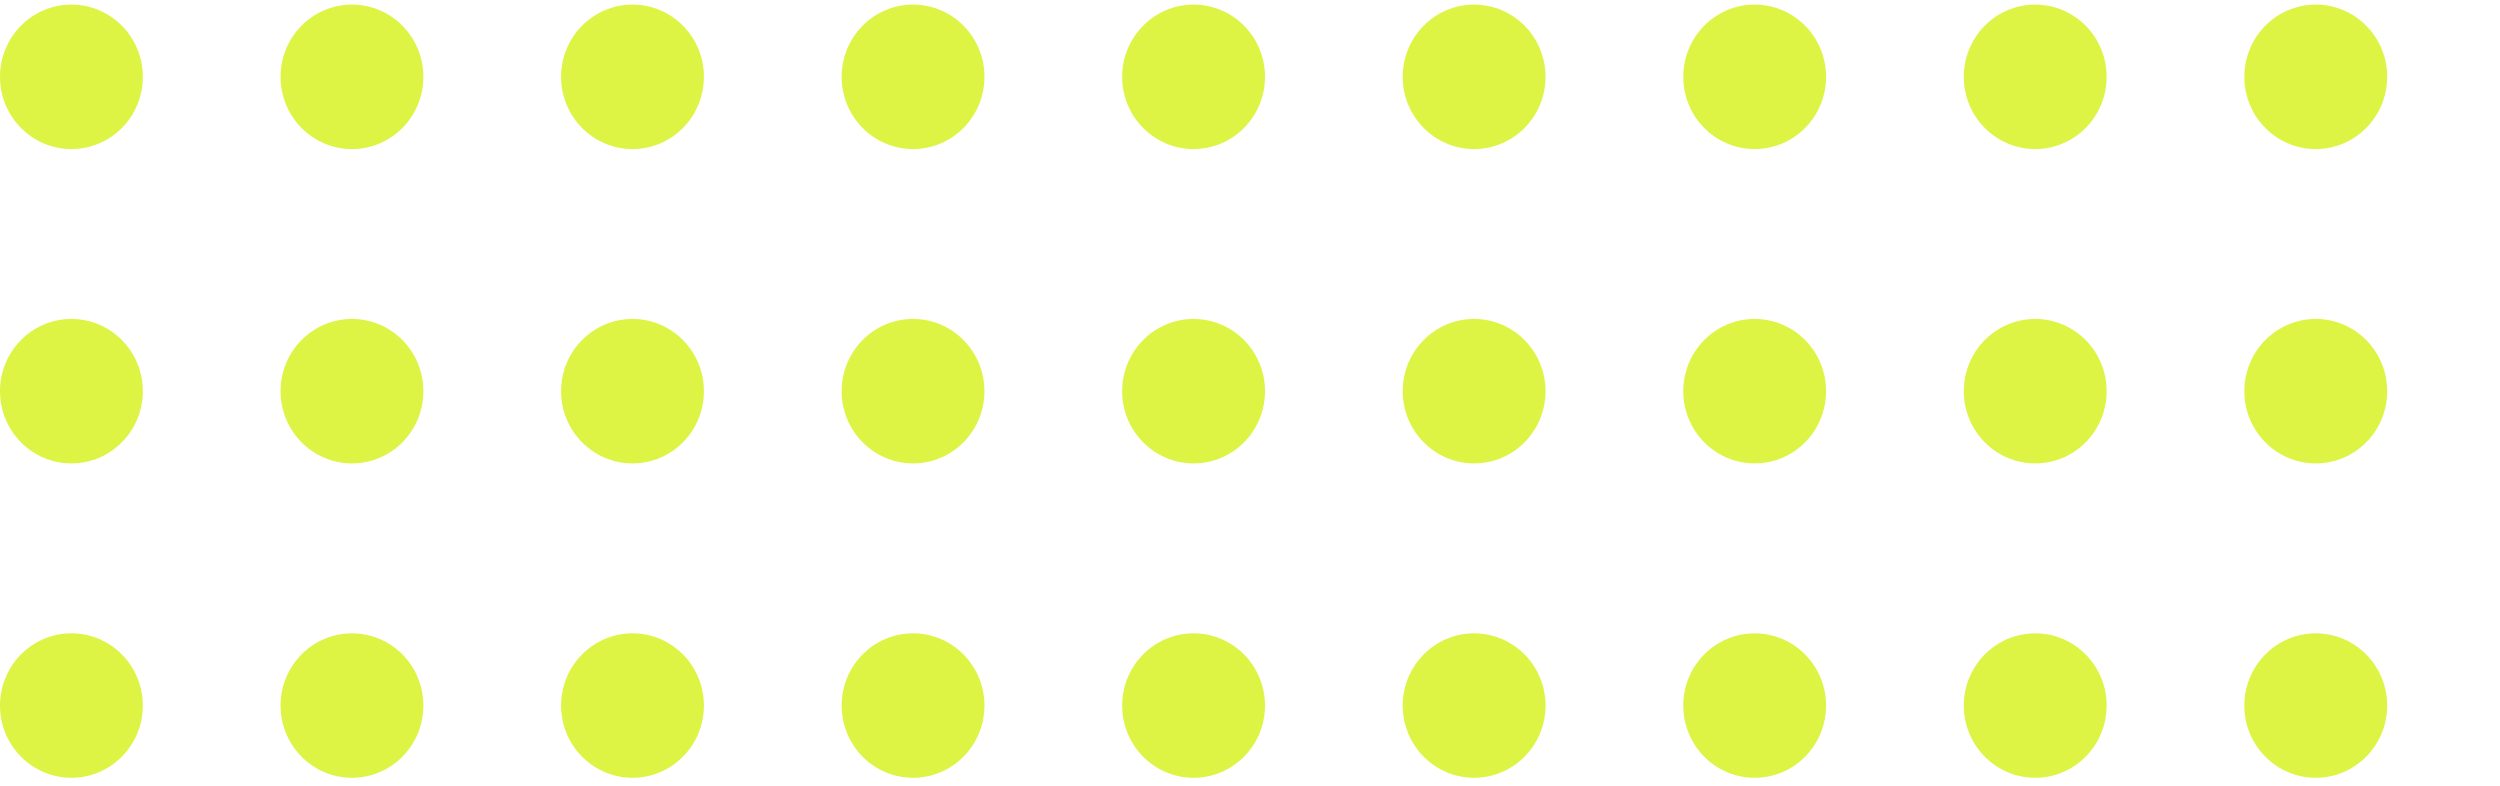
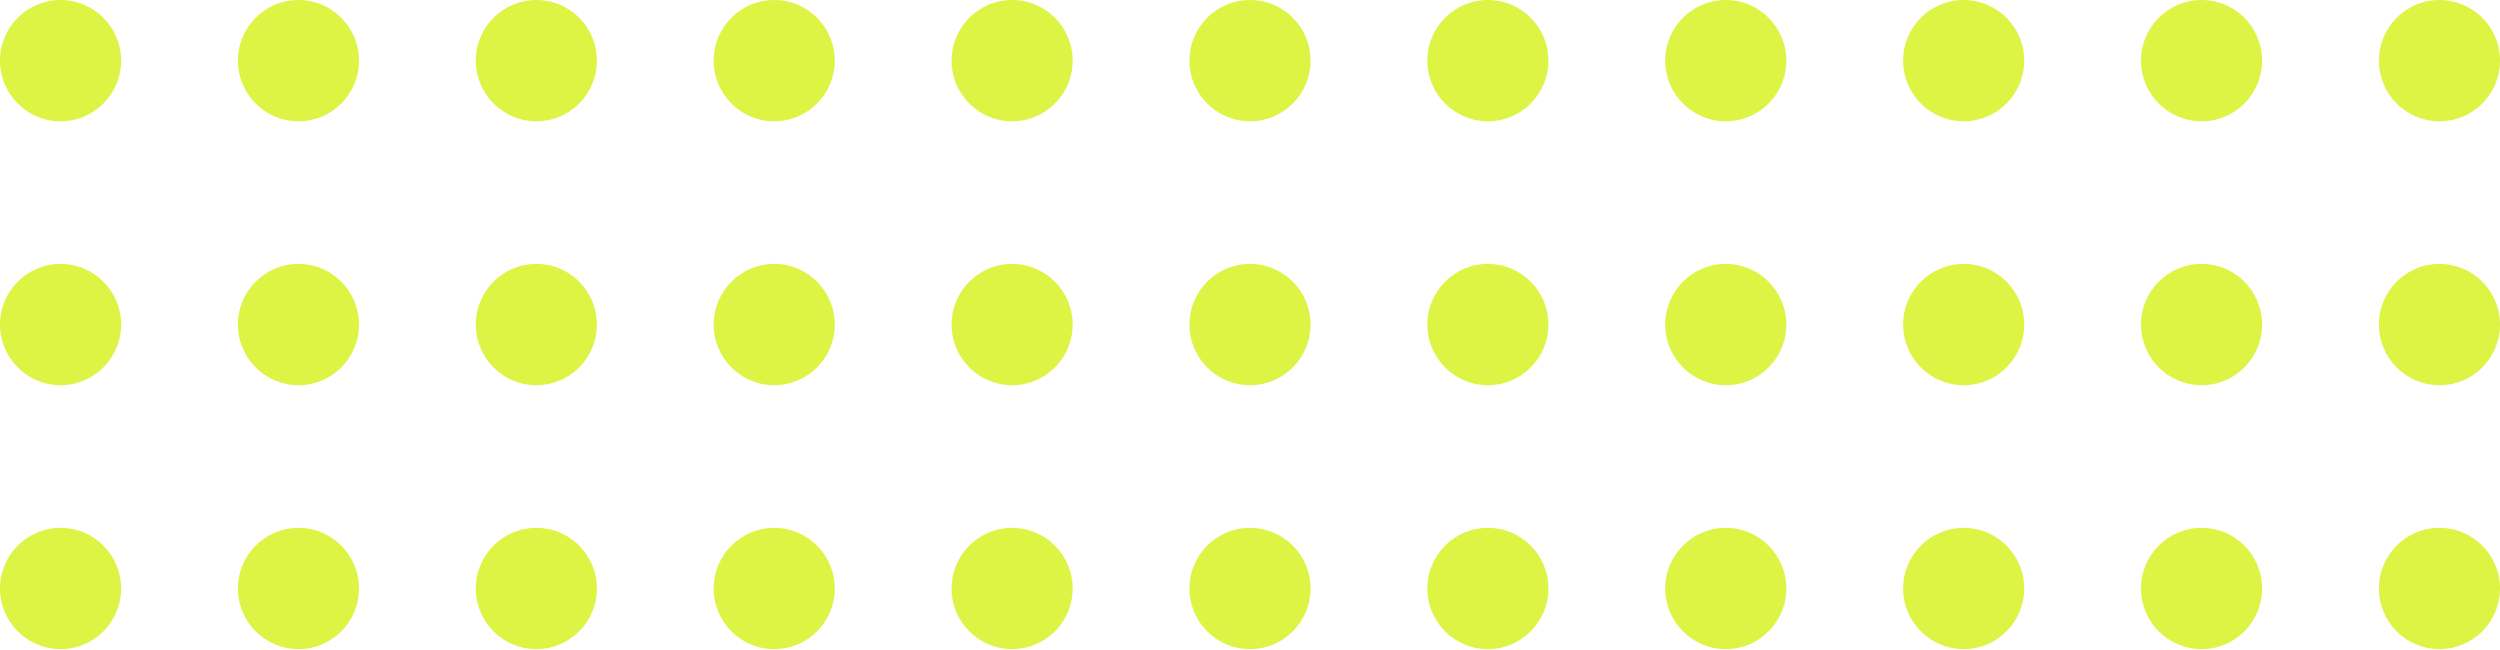
- <svg xmlns="http://www.w3.org/2000/svg" width="242" height="76" viewBox="0 0 242 76" fill="none">
-   <path d="M13.827 7.438C13.827 11.3 10.731 14.429 6.912 14.429C3.096 14.429 0 11.3 0 7.438C0 3.576 3.096 0.445 6.912 0.445C10.731 0.445 13.827 3.576 13.827 7.438Z" fill="#DDF444" />
-   <path d="M40.983 7.438C40.983 11.3 37.889 14.429 34.07 14.429C30.252 14.429 27.158 11.3 27.158 7.438C27.158 3.576 30.252 0.445 34.07 0.445C37.889 0.445 40.983 3.576 40.983 7.438Z" fill="#DDF444" />
-   <path d="M68.139 7.438C68.139 11.3 65.044 14.429 61.227 14.429C57.409 14.429 54.312 11.3 54.312 7.438C54.312 3.576 57.409 0.445 61.227 0.445C65.044 0.445 68.139 3.576 68.139 7.438Z" fill="#DDF444" />
-   <path d="M95.295 7.438C95.295 11.3 92.199 14.429 88.383 14.429C84.564 14.429 81.471 11.3 81.471 7.438C81.471 3.576 84.564 0.445 88.383 0.445C92.199 0.445 95.295 3.576 95.295 7.438Z" fill="#DDF444" />
-   <path d="M122.452 7.438C122.452 11.3 119.356 14.429 115.537 14.429C111.721 14.429 108.625 11.3 108.625 7.438C108.625 3.576 111.721 0.445 115.537 0.445C119.356 0.445 122.452 3.576 122.452 7.438Z" fill="#DDF444" />
-   <path d="M149.607 7.438C149.607 11.3 146.512 14.429 142.695 14.429C138.877 14.429 135.783 11.3 135.783 7.438C135.783 3.576 138.877 0.445 142.695 0.445C146.512 0.445 149.607 3.576 149.607 7.438Z" fill="#DDF444" />
-   <path d="M176.763 7.438C176.763 11.3 173.67 14.429 169.851 14.429C166.035 14.429 162.941 11.3 162.941 7.438C162.941 3.576 166.035 0.445 169.851 0.445C173.67 0.445 176.763 3.576 176.763 7.438Z" fill="#DDF444" />
-   <path d="M203.922 7.438C203.922 11.3 200.826 14.429 197.008 14.429C193.189 14.429 190.096 11.3 190.096 7.438C190.096 3.576 193.189 0.445 197.008 0.445C200.826 0.445 203.922 3.576 203.922 7.438Z" fill="#DDF444" />
-   <path d="M231.079 7.438C231.079 11.3 227.985 14.429 224.164 14.429C220.348 14.429 217.252 11.3 217.252 7.438C217.252 3.576 220.348 0.445 224.164 0.445C227.985 0.445 231.079 3.576 231.079 7.438Z" fill="#DDF444" />
-   <path d="M13.827 37.867C13.827 41.729 10.731 44.858 6.912 44.858C3.096 44.858 0 41.729 0 37.867C0 34.005 3.096 30.875 6.912 30.875C10.731 30.875 13.827 34.005 13.827 37.867Z" fill="#DDF444" />
-   <path d="M40.983 37.867C40.983 41.729 37.889 44.858 34.07 44.858C30.252 44.858 27.158 41.729 27.158 37.867C27.158 34.005 30.252 30.875 34.07 30.875C37.889 30.875 40.983 34.005 40.983 37.867Z" fill="#DDF444" />
-   <path d="M68.139 37.867C68.139 41.729 65.044 44.858 61.227 44.858C57.409 44.858 54.312 41.729 54.312 37.867C54.312 34.005 57.409 30.875 61.227 30.875C65.044 30.875 68.139 34.005 68.139 37.867Z" fill="#DDF444" />
-   <path d="M95.295 37.867C95.295 41.729 92.199 44.858 88.383 44.858C84.564 44.858 81.471 41.729 81.471 37.867C81.471 34.005 84.564 30.875 88.383 30.875C92.199 30.875 95.295 34.005 95.295 37.867Z" fill="#DDF444" />
-   <path d="M122.452 37.867C122.452 41.729 119.356 44.858 115.537 44.858C111.721 44.858 108.625 41.729 108.625 37.867C108.625 34.005 111.721 30.875 115.537 30.875C119.356 30.875 122.452 34.005 122.452 37.867Z" fill="#DDF444" />
-   <path d="M149.607 37.867C149.607 41.729 146.512 44.858 142.695 44.858C138.877 44.858 135.783 41.729 135.783 37.867C135.783 34.005 138.877 30.875 142.695 30.875C146.512 30.875 149.607 34.005 149.607 37.867Z" fill="#DDF444" />
-   <path d="M176.763 37.867C176.763 41.729 173.67 44.858 169.851 44.858C166.035 44.858 162.941 41.729 162.941 37.867C162.941 34.005 166.035 30.875 169.851 30.875C173.67 30.875 176.763 34.005 176.763 37.867Z" fill="#DDF444" />
-   <path d="M203.922 37.867C203.922 41.729 200.826 44.858 197.008 44.858C193.189 44.858 190.096 41.729 190.096 37.867C190.096 34.005 193.189 30.875 197.008 30.875C200.826 30.875 203.922 34.005 203.922 37.867Z" fill="#DDF444" />
-   <path d="M231.079 37.867C231.079 41.729 227.985 44.858 224.164 44.858C220.348 44.858 217.252 41.729 217.252 37.867C217.252 34.005 220.348 30.875 224.164 30.875C227.985 30.875 231.079 34.005 231.079 37.867Z" fill="#DDF444" />
-   <path d="M13.827 68.298C13.827 72.16 10.731 75.289 6.912 75.289C3.096 75.289 0 72.16 0 68.298C0 64.438 3.096 61.307 6.912 61.307C10.731 61.307 13.827 64.438 13.827 68.298Z" fill="#DDF444" />
-   <path d="M40.983 68.298C40.983 72.16 37.889 75.289 34.07 75.289C30.252 75.289 27.158 72.16 27.158 68.298C27.158 64.438 30.252 61.307 34.07 61.307C37.889 61.307 40.983 64.438 40.983 68.298Z" fill="#DDF444" />
-   <path d="M68.139 68.298C68.139 72.16 65.044 75.289 61.227 75.289C57.409 75.289 54.312 72.16 54.312 68.298C54.312 64.438 57.409 61.307 61.227 61.307C65.044 61.307 68.139 64.438 68.139 68.298Z" fill="#DDF444" />
-   <path d="M95.295 68.298C95.295 72.16 92.199 75.289 88.383 75.289C84.564 75.289 81.471 72.16 81.471 68.298C81.471 64.438 84.564 61.307 88.383 61.307C92.199 61.307 95.295 64.438 95.295 68.298Z" fill="#DDF444" />
-   <path d="M122.452 68.298C122.452 72.16 119.356 75.289 115.537 75.289C111.721 75.289 108.625 72.16 108.625 68.298C108.625 64.438 111.721 61.307 115.537 61.307C119.356 61.307 122.452 64.438 122.452 68.298Z" fill="#DDF444" />
-   <path d="M149.607 68.298C149.607 72.16 146.512 75.289 142.695 75.289C138.877 75.289 135.783 72.16 135.783 68.298C135.783 64.438 138.877 61.307 142.695 61.307C146.512 61.307 149.607 64.438 149.607 68.298Z" fill="#DDF444" />
-   <path d="M176.763 68.299C176.763 72.161 173.67 75.29 169.851 75.29C166.035 75.29 162.941 72.161 162.941 68.299C162.941 64.439 166.035 61.308 169.851 61.308C173.67 61.308 176.763 64.439 176.763 68.299Z" fill="#DDF444" />
-   <path d="M203.922 68.298C203.922 72.16 200.826 75.289 197.008 75.289C193.189 75.289 190.096 72.16 190.096 68.298C190.096 64.438 193.189 61.307 197.008 61.307C200.826 61.307 203.922 64.438 203.922 68.298Z" fill="#DDF444" />
-   <path d="M231.079 68.298C231.079 72.16 227.985 75.289 224.164 75.289C220.348 75.289 217.252 72.16 217.252 68.298C217.252 64.438 220.348 61.307 224.164 61.307C227.985 61.307 231.079 64.438 231.079 68.298Z" fill="#DDF444" />
+ <svg xmlns="http://www.w3.org/2000/svg" width="285" height="74" viewBox="0 0 285 74" fill="none">
+   <path d="M13.808 6.914C13.808 10.732 10.716 13.827 6.903 13.827C3.092 13.827 0 10.732 0 6.914C0 3.096 3.092 0 6.903 0C10.716 0 13.808 3.096 13.808 6.914Z" fill="#DDF444" />
+   <path d="M40.926 6.914C40.926 10.732 37.837 13.827 34.024 13.827C30.211 13.827 27.121 10.732 27.121 6.914C27.121 3.096 30.211 0 34.024 0C37.837 0 40.926 3.096 40.926 6.914Z" fill="#DDF444" />
+   <path d="M68.046 6.914C68.046 10.732 64.955 13.827 61.143 13.827C57.33 13.827 54.238 10.732 54.238 6.914C54.238 3.096 57.33 0 61.143 0C64.955 0 68.046 3.096 68.046 6.914Z" fill="#DDF444" />
+   <path d="M95.165 6.914C95.165 10.732 92.073 13.827 88.262 13.827C84.449 13.827 81.359 10.732 81.359 6.914C81.359 3.096 84.449 0 88.262 0C92.073 0 95.165 3.096 95.165 6.914Z" fill="#DDF444" />
+   <path d="M122.284 6.914C122.284 10.732 119.193 13.827 115.379 13.827C111.569 13.827 108.477 10.732 108.477 6.914C108.477 3.096 111.569 0 115.379 0C119.193 0 122.284 3.096 122.284 6.914Z" fill="#DDF444" />
+   <path d="M149.402 6.914C149.402 10.732 146.311 13.827 142.5 13.827C138.687 13.827 135.597 10.732 135.597 6.914C135.597 3.096 138.687 0 142.5 0C146.311 0 149.402 3.096 149.402 6.914Z" fill="#DDF444" />
+   <path d="M176.52 6.914C176.52 10.732 173.431 13.827 169.618 13.827C165.807 13.827 162.717 10.732 162.717 6.914C162.717 3.096 165.807 0 169.618 0C173.431 0 176.52 3.096 176.52 6.914Z" fill="#DDF444" />
+   <path d="M203.643 6.914C203.643 10.732 200.551 13.827 196.738 13.827C192.925 13.827 189.835 10.732 189.835 6.914C189.835 3.096 192.925 0 196.738 0C200.551 0 203.643 3.096 203.643 6.914Z" fill="#DDF444" />
+   <path d="M230.762 6.914C230.762 10.732 227.673 13.827 223.857 13.827C220.047 13.827 216.955 10.732 216.955 6.914C216.955 3.096 220.047 0 223.857 0C227.673 0 230.762 3.096 230.762 6.914Z" fill="#DDF444" />
+   <path d="M257.88 6.914C257.88 10.732 254.79 13.827 250.977 13.827C247.164 13.827 244.075 10.732 244.075 6.914C244.075 3.096 247.164 0 250.977 0C254.79 0 257.88 3.096 257.88 6.914Z" fill="#DDF444" />
+   <path d="M285 6.914C285 10.732 281.909 13.827 278.098 13.827C274.284 13.827 271.195 10.732 271.195 6.914C271.195 3.096 274.284 0 278.098 0C281.909 0 285 3.096 285 6.914Z" fill="#DDF444" />
+   <path d="M13.808 37C13.808 40.819 10.716 43.913 6.903 43.913C3.092 43.913 0 40.819 0 37C0 33.182 3.092 30.086 6.903 30.086C10.716 30.086 13.808 33.182 13.808 37Z" fill="#DDF444" />
+   <path d="M40.926 37C40.926 40.819 37.837 43.913 34.024 43.913C30.211 43.913 27.121 40.819 27.121 37C27.121 33.182 30.211 30.086 34.024 30.086C37.837 30.086 40.926 33.182 40.926 37Z" fill="#DDF444" />
+   <path d="M68.046 37C68.046 40.819 64.955 43.913 61.143 43.913C57.33 43.913 54.238 40.819 54.238 37C54.238 33.182 57.33 30.086 61.143 30.086C64.955 30.086 68.046 33.182 68.046 37Z" fill="#DDF444" />
+   <path d="M95.165 37C95.165 40.819 92.073 43.913 88.262 43.913C84.449 43.913 81.359 40.819 81.359 37C81.359 33.182 84.449 30.086 88.262 30.086C92.073 30.086 95.165 33.182 95.165 37Z" fill="#DDF444" />
+   <path d="M122.284 37C122.284 40.819 119.193 43.913 115.379 43.913C111.569 43.913 108.477 40.819 108.477 37C108.477 33.182 111.569 30.086 115.379 30.086C119.193 30.086 122.284 33.182 122.284 37Z" fill="#DDF444" />
+   <path d="M149.402 37C149.402 40.819 146.311 43.913 142.5 43.913C138.687 43.913 135.597 40.819 135.597 37C135.597 33.182 138.687 30.086 142.5 30.086C146.311 30.086 149.402 33.182 149.402 37Z" fill="#DDF444" />
+   <path d="M176.52 37C176.52 40.819 173.431 43.913 169.618 43.913C165.807 43.913 162.717 40.819 162.717 37C162.717 33.182 165.807 30.086 169.618 30.086C173.431 30.086 176.52 33.182 176.52 37Z" fill="#DDF444" />
+   <path d="M203.643 37C203.643 40.819 200.551 43.913 196.738 43.913C192.925 43.913 189.835 40.819 189.835 37C189.835 33.182 192.925 30.086 196.738 30.086C200.551 30.086 203.643 33.182 203.643 37Z" fill="#DDF444" />
+   <path d="M230.762 37C230.762 40.819 227.673 43.913 223.857 43.913C220.047 43.913 216.955 40.819 216.955 37C216.955 33.182 220.047 30.086 223.857 30.086C227.673 30.086 230.762 33.182 230.762 37Z" fill="#DDF444" />
+   <path d="M257.88 37C257.88 40.819 254.79 43.913 250.977 43.913C247.164 43.913 244.075 40.819 244.075 37C244.075 33.182 247.164 30.086 250.977 30.086C254.79 30.086 257.88 33.182 257.88 37Z" fill="#DDF444" />
+   <path d="M285 37C285 40.819 281.909 43.913 278.098 43.913C274.284 43.913 271.195 40.819 271.195 37C271.195 33.182 274.284 30.086 278.098 30.086C281.909 30.086 285 33.182 285 37Z" fill="#DDF444" />
+   <path d="M13.808 67.088C13.808 70.906 10.716 74 6.903 74C3.092 74 0 70.906 0 67.088C0 63.271 3.092 60.176 6.903 60.176C10.716 60.176 13.808 63.271 13.808 67.088Z" fill="#DDF444" />
+   <path d="M40.926 67.088C40.926 70.906 37.837 74 34.024 74C30.211 74 27.121 70.906 27.121 67.088C27.121 63.271 30.211 60.176 34.024 60.176C37.837 60.176 40.926 63.271 40.926 67.088Z" fill="#DDF444" />
+   <path d="M68.046 67.088C68.046 70.906 64.955 74 61.143 74C57.33 74 54.238 70.906 54.238 67.088C54.238 63.271 57.33 60.176 61.143 60.176C64.955 60.176 68.046 63.271 68.046 67.088Z" fill="#DDF444" />
+   <path d="M95.165 67.088C95.165 70.906 92.073 74 88.262 74C84.449 74 81.359 70.906 81.359 67.088C81.359 63.271 84.449 60.176 88.262 60.176C92.073 60.176 95.165 63.271 95.165 67.088Z" fill="#DDF444" />
+   <path d="M122.284 67.088C122.284 70.906 119.193 74 115.379 74C111.569 74 108.477 70.906 108.477 67.088C108.477 63.271 111.569 60.176 115.379 60.176C119.193 60.176 122.284 63.271 122.284 67.088Z" fill="#DDF444" />
+   <path d="M149.402 67.088C149.402 70.906 146.311 74 142.5 74C138.687 74 135.597 70.906 135.597 67.088C135.597 63.271 138.687 60.176 142.5 60.176C146.311 60.176 149.402 63.271 149.402 67.088Z" fill="#DDF444" />
+   <path d="M176.52 67.088C176.52 70.906 173.431 74 169.618 74C165.807 74 162.717 70.906 162.717 67.088C162.717 63.271 165.807 60.176 169.618 60.176C173.431 60.176 176.52 63.271 176.52 67.088Z" fill="#DDF444" />
+   <path d="M203.643 67.088C203.643 70.906 200.551 74 196.738 74C192.925 74 189.835 70.906 189.835 67.088C189.835 63.271 192.925 60.176 196.738 60.176C200.551 60.176 203.643 63.271 203.643 67.088Z" fill="#DDF444" />
+   <path d="M230.762 67.088C230.762 70.906 227.673 74 223.857 74C220.047 74 216.955 70.906 216.955 67.088C216.955 63.271 220.047 60.176 223.857 60.176C227.673 60.176 230.762 63.271 230.762 67.088Z" fill="#DDF444" />
+   <path d="M257.88 67.088C257.88 70.906 254.79 74 250.977 74C247.164 74 244.075 70.906 244.075 67.088C244.075 63.271 247.164 60.176 250.977 60.176C254.79 60.176 257.88 63.271 257.88 67.088Z" fill="#DDF444" />
+   <path d="M285 67.088C285 70.906 281.909 74 278.098 74C274.284 74 271.195 70.906 271.195 67.088C271.195 63.271 274.284 60.176 278.098 60.176C281.909 60.176 285 63.271 285 67.088Z" fill="#DDF444" />
</svg>
